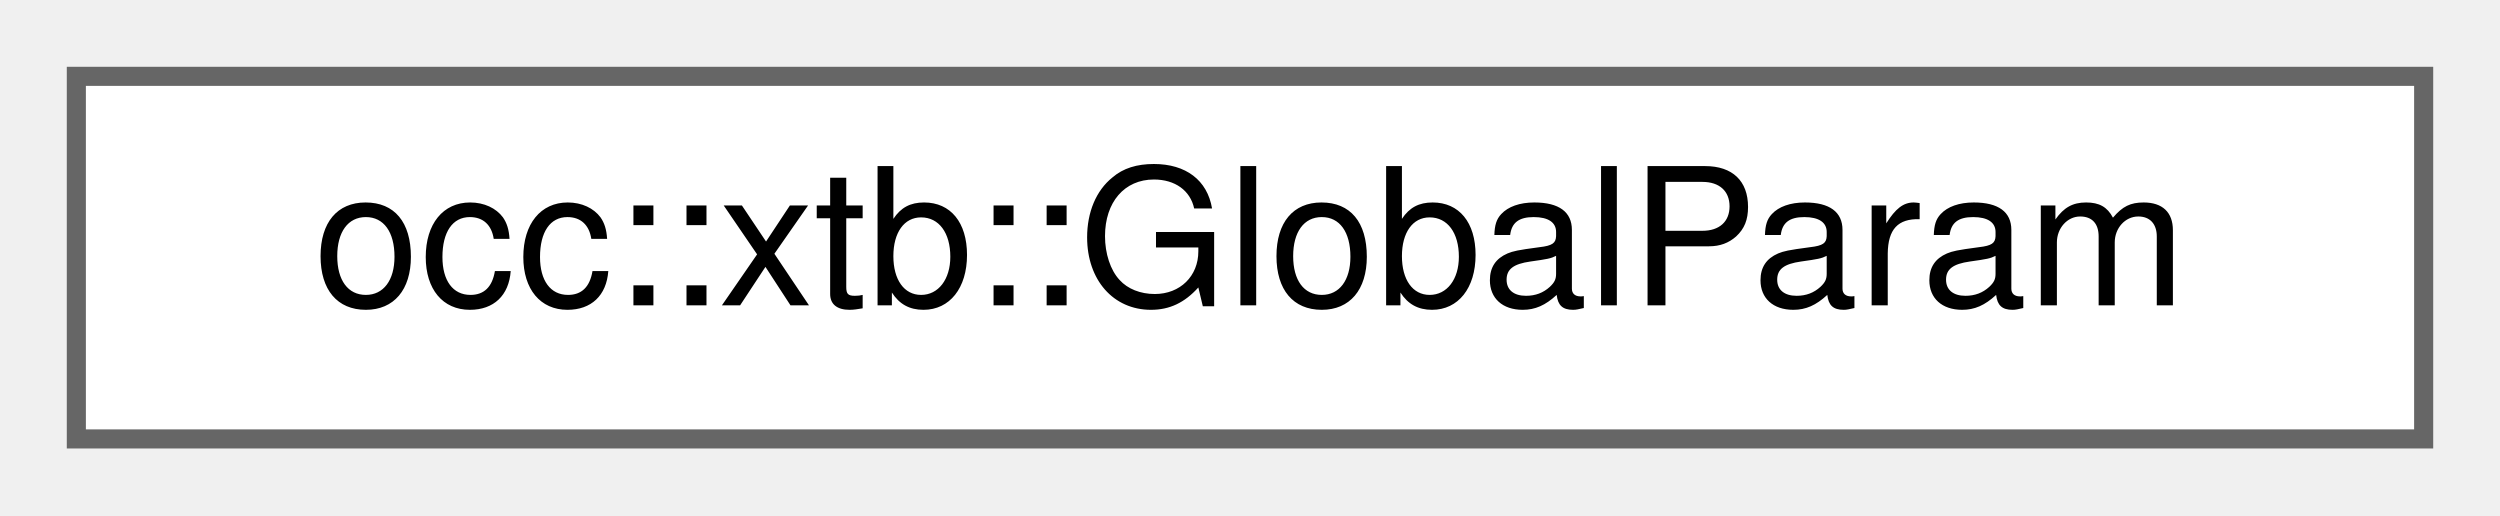
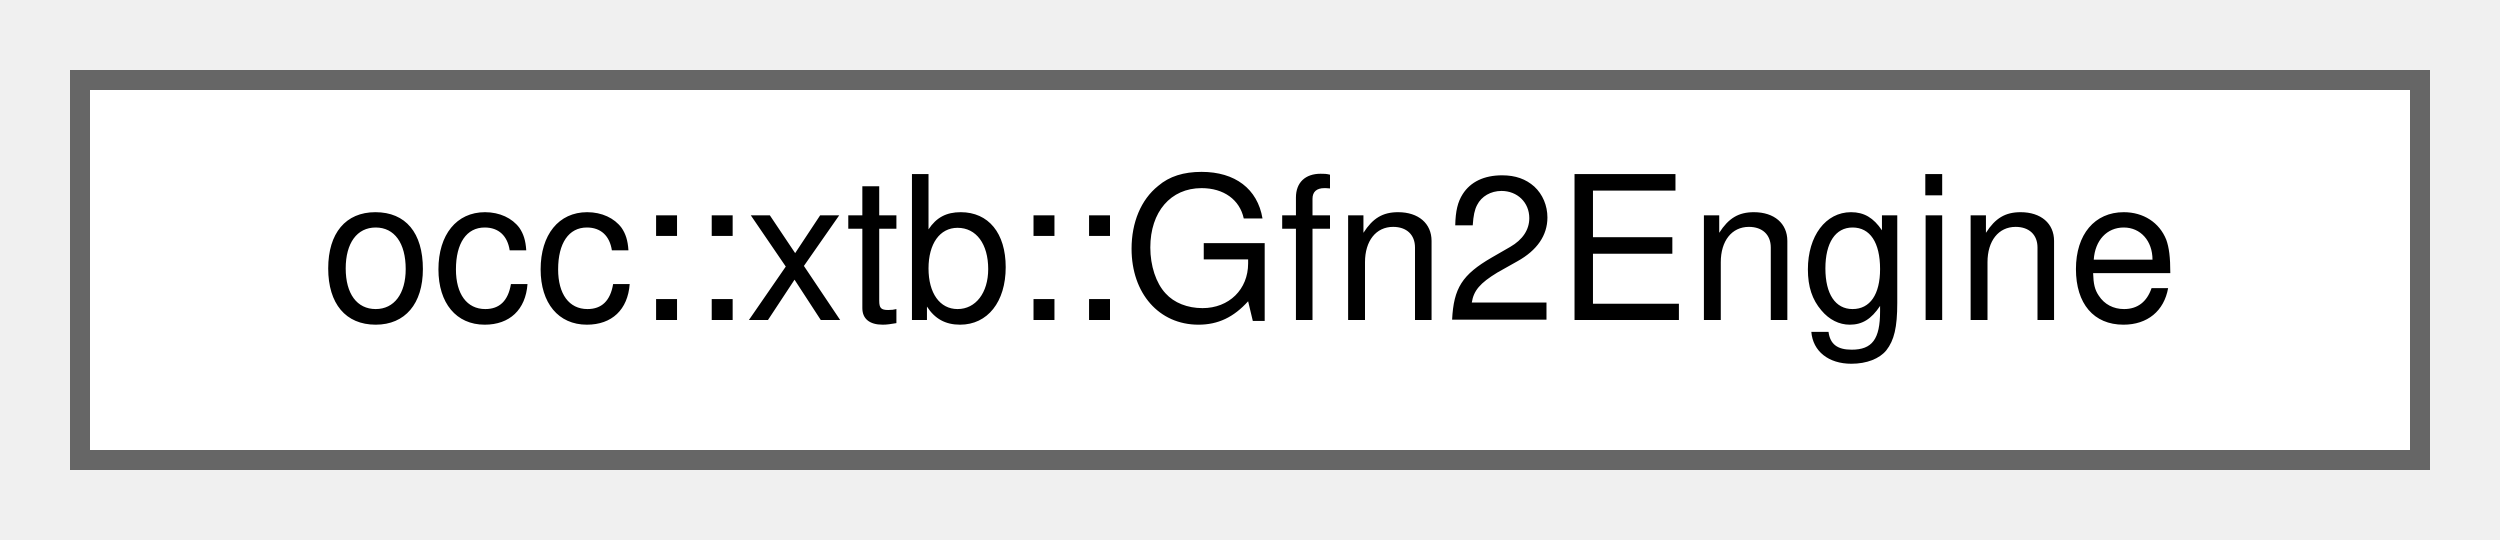
- <svg xmlns="http://www.w3.org/2000/svg" xmlns:xlink="http://www.w3.org/1999/xlink" width="131pt" height="27pt" viewBox="0.00 0.00 131.00 27.00">
+ <svg xmlns="http://www.w3.org/2000/svg" xmlns:xlink="http://www.w3.org/1999/xlink" width="125pt" height="27pt" viewBox="0.00 0.00 125.00 27.00">
  <g id="graph0" class="graph" transform="scale(1 1) rotate(0) translate(4 23)">
    <g id="Node000000" class="node">
      <g id="a_Node000000">
-         <a xlink:href="structocc_1_1xtb_1_1GlobalParam.html" target="_top" xlink:title=" ">
-           <polygon fill="white" stroke="#666666" points="123,-19 0,-19 0,0 123,0 123,-19" />
-           <text text-anchor="middle" x="61.5" y="-7" font-family="Helvetica,sans-Serif" font-size="10.00">occ::xtb::GlobalParam</text>
+         <a xlink:href="classocc_1_1xtb_1_1Gfn2Engine.html" target="_top" xlink:title=" ">
+           <polygon fill="white" stroke="#666666" points="117,-19 0,-19 0,0 117,0 117,-19" />
+           <text text-anchor="middle" x="58.5" y="-7" font-family="Helvetica,sans-Serif" font-size="10.00">occ::xtb::Gfn2Engine</text>
        </a>
      </g>
    </g>
  </g>
</svg>
